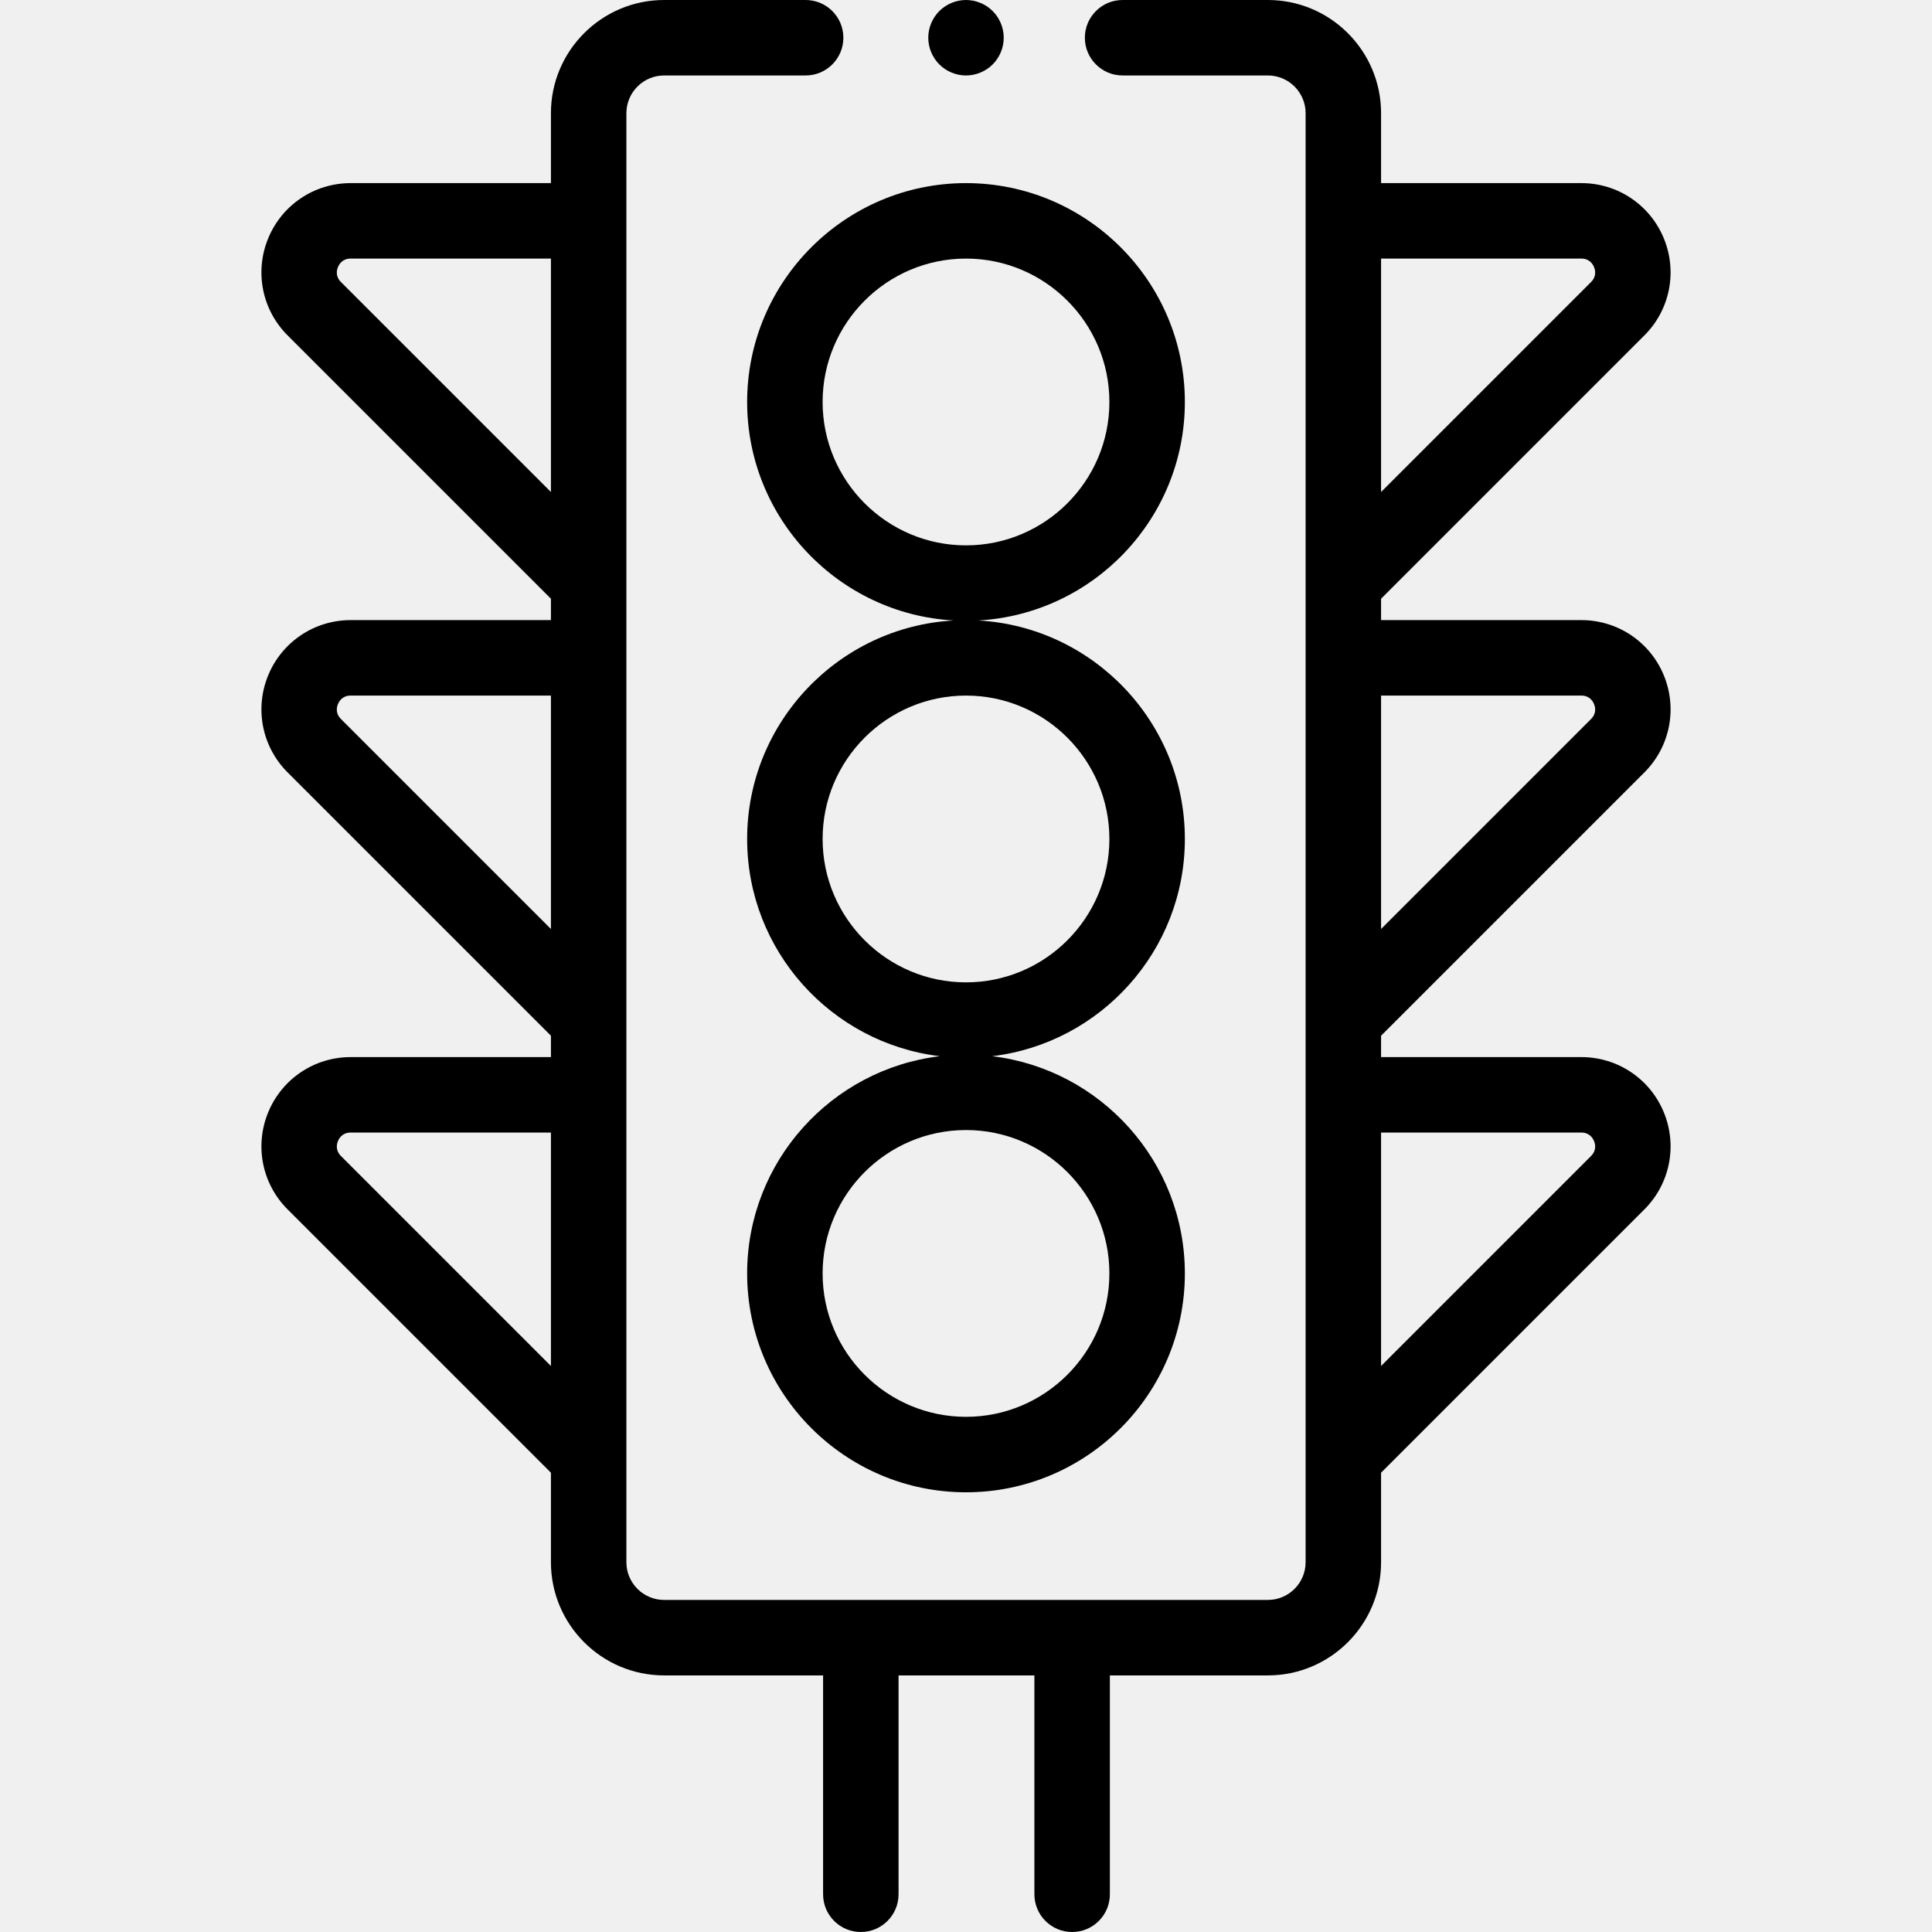
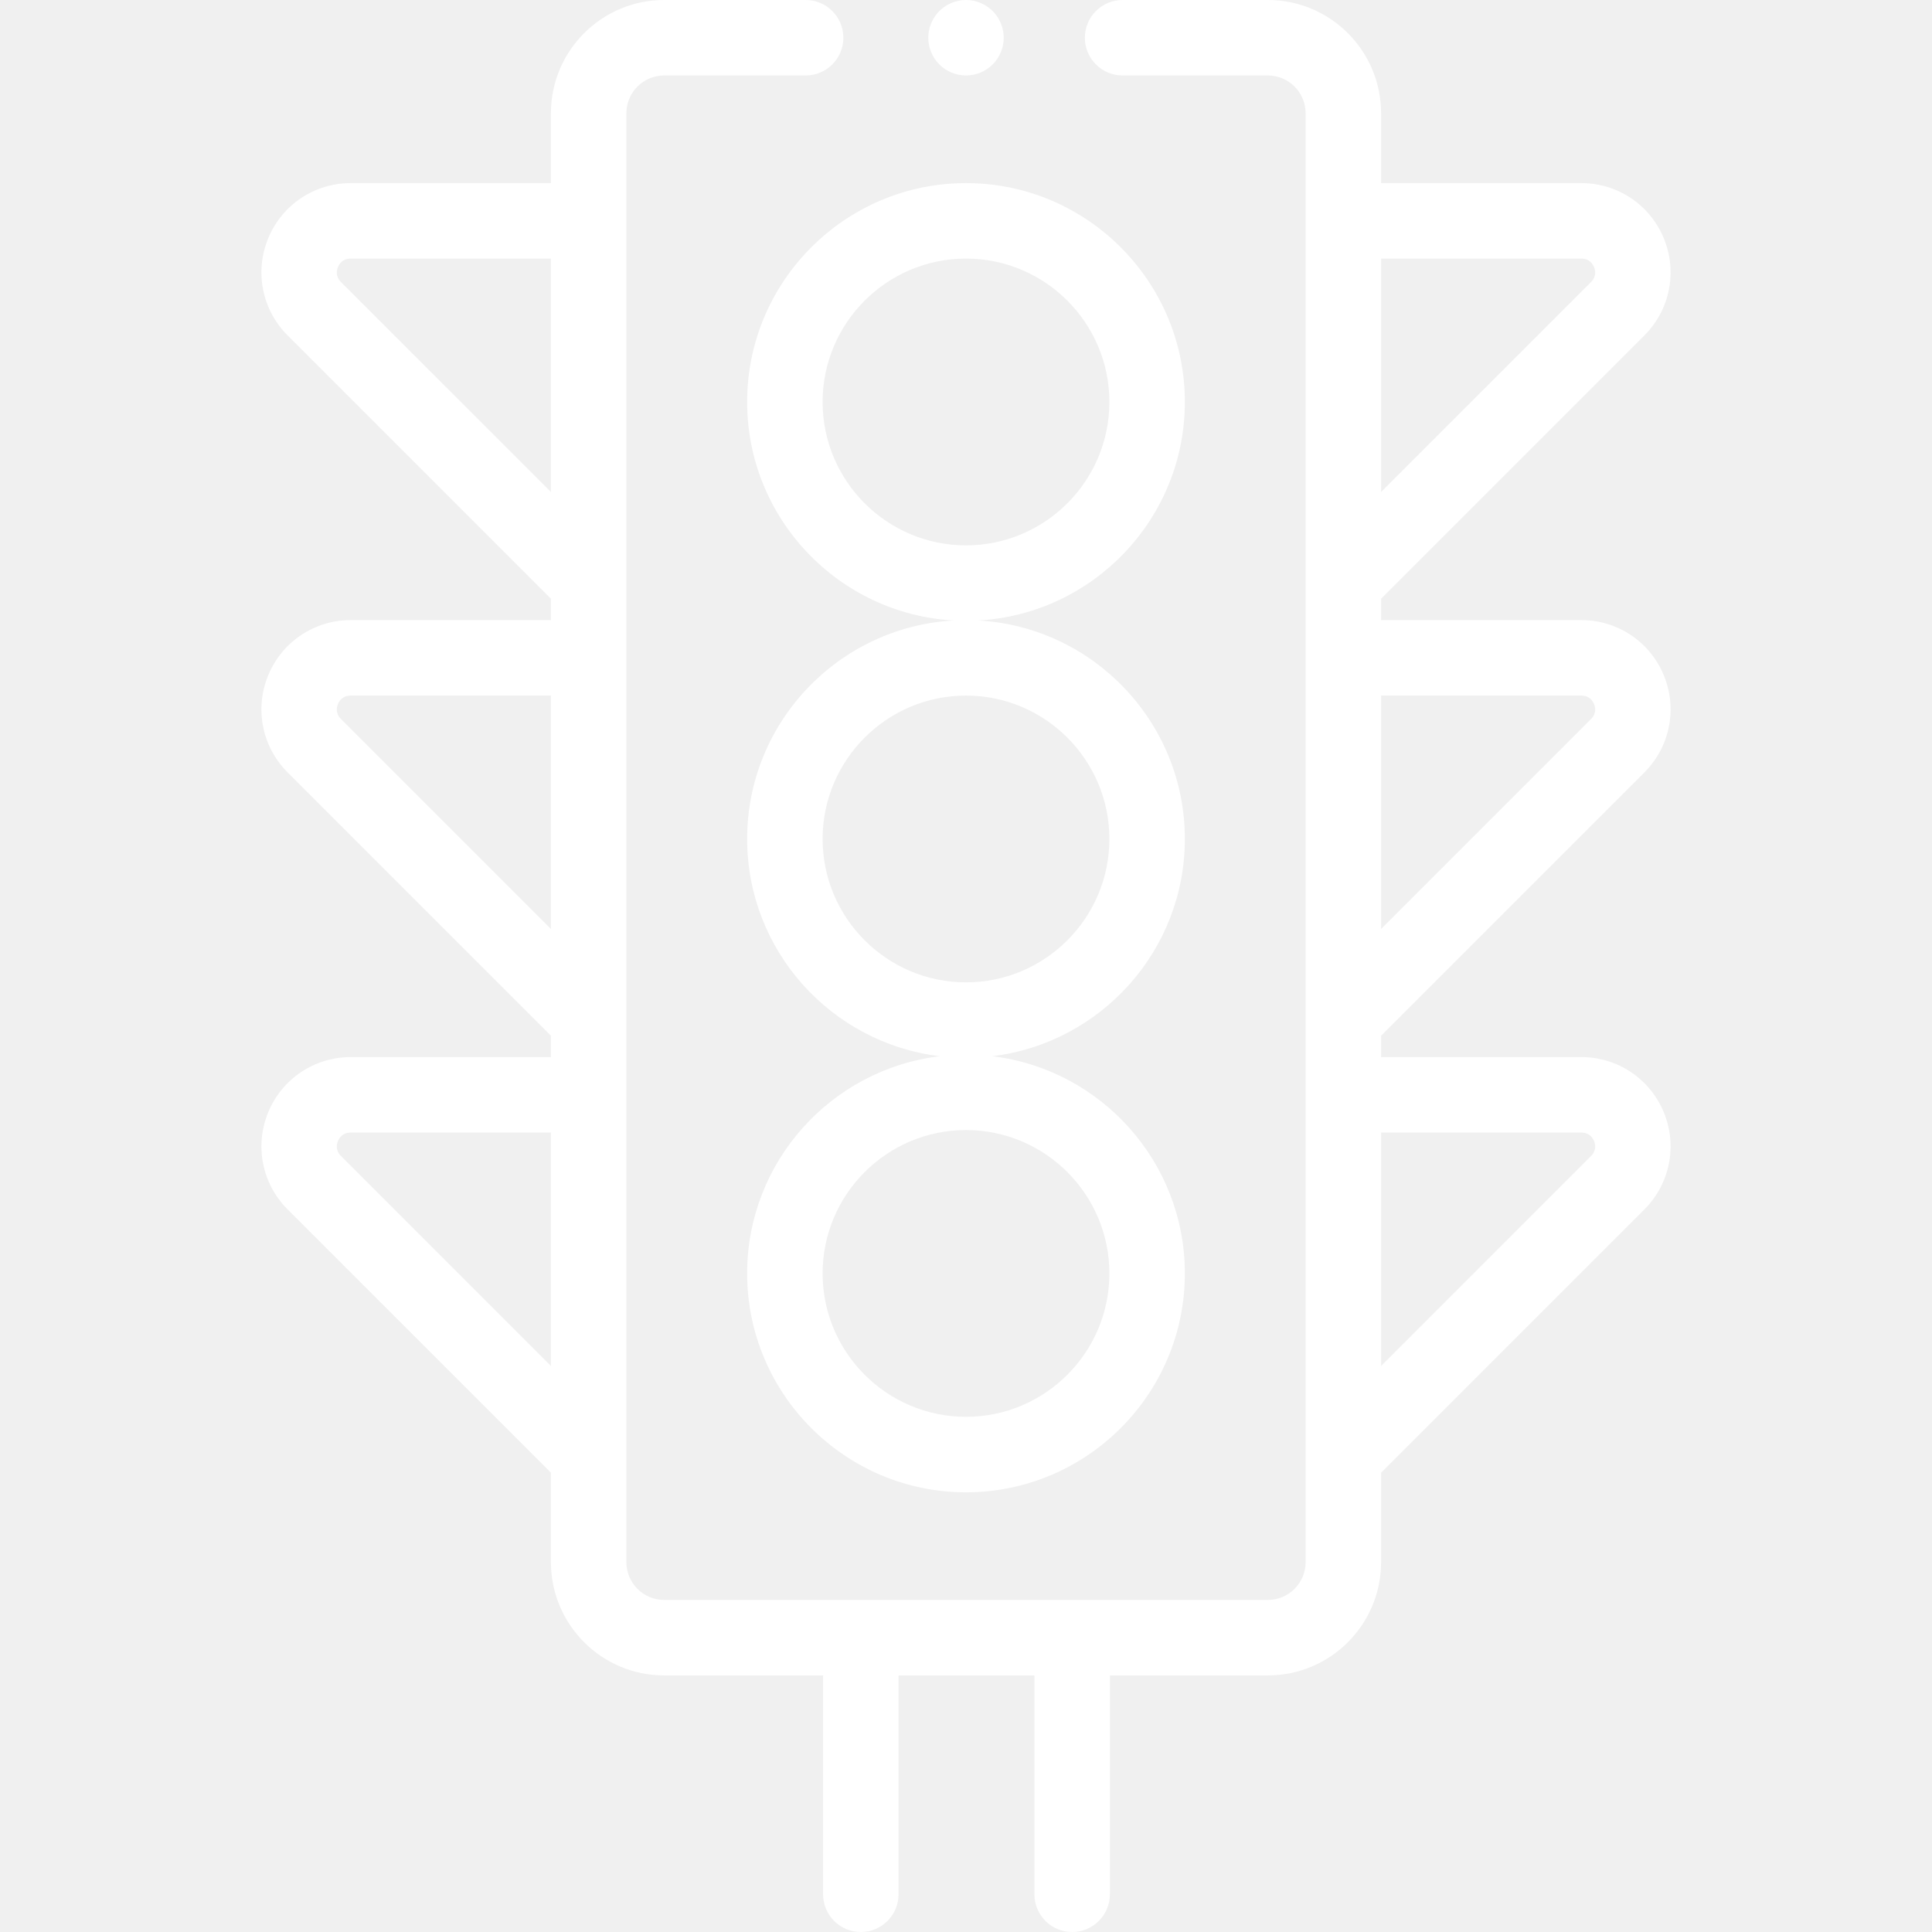
<svg xmlns="http://www.w3.org/2000/svg" version="1.1" id="Capa_1" x="0px" y="0px" viewBox="0 0 512 512" style="enable-background:new 0 0 512 512;" xml:space="preserve">
  <g>
    <g>
-       <path d="M314,222.334c0-30.889-24.274-56.21-54.747-57.904C289.726,162.737,314,137.416,314,106.527c0-31.981-26.019-58-58-58    c-31.981,0-58,26.019-58,58c0,30.889,24.274,56.21,54.747,57.904C222.274,166.124,198,191.445,198,222.334    c0,29.63,22.338,54.125,51.055,57.57c-28.717,3.445-51.055,27.94-51.055,57.57c0,31.981,26.019,58,58,58s58-26.019,58-58    c0-29.63-22.338-54.125-51.055-57.57C291.662,276.459,314,251.964,314,222.334z M218,106.527c0-20.953,17.047-38,38-38    s38,17.047,38,38s-17.047,38-38,38S218,127.48,218,106.527z M294,337.473c0,20.953-17.047,38-38,38s-38-17.047-38-38    s17.047-38,38-38S294,316.52,294,337.473z M256,260.334c-20.953,0-38-17.047-38-38s17.047-38,38-38s38,17.047,38,38    S276.953,260.334,256,260.334z" />
+       <path fill="#ffffff" d="M314,222.334c0-30.889-24.274-56.21-54.747-57.904C289.726,162.737,314,137.416,314,106.527c0-31.981-26.019-58-58-58    c-31.981,0-58,26.019-58,58c0,30.889,24.274,56.21,54.747,57.904C222.274,166.124,198,191.445,198,222.334    c0,29.63,22.338,54.125,51.055,57.57c-28.717,3.445-51.055,27.94-51.055,57.57c0,31.981,26.019,58,58,58s58-26.019,58-58    c0-29.63-22.338-54.125-51.055-57.57C291.662,276.459,314,251.964,314,222.334z M218,106.527c0-20.953,17.047-38,38-38    s38,17.047,38,38s-17.047,38-38,38S218,127.48,218,106.527z M294,337.473c0,20.953-17.047,38-38,38s-38-17.047-38-38    s17.047-38,38-38S294,316.52,294,337.473z M256,260.334c-20.953,0-38-17.047-38-38s17.047-38,38-38s38,17.047,38,38    S276.953,260.334,256,260.334z" />
    </g>
  </g>
  <g>
    <g>
-       <path d="M263.07,2.93C261.21,1.07,258.63,0,256,0c-2.63,0-5.21,1.07-7.07,2.93S246,7.37,246,10s1.07,5.21,2.93,7.07    S253.37,20,256,20c2.63,0,5.21-1.07,7.07-2.93c1.86-1.86,2.93-4.44,2.93-7.07S264.93,4.79,263.07,2.93z" />
+       <path fill="#ffffff" d="M263.07,2.93C261.21,1.07,258.63,0,256,0c-2.63,0-5.21,1.07-7.07,2.93S246,7.37,246,10s1.07,5.21,2.93,7.07    S253.37,20,256,20c2.63,0,5.21-1.07,7.07-2.93c1.86-1.86,2.93-4.44,2.93-7.07S264.93,4.79,263.07,2.93z" />
    </g>
  </g>
  <g>
    <g>
-       <path d="M419.07,280.141H366v-5.665l69.786-69.785c6.785-6.786,8.797-16.898,5.125-25.764    c-3.672-8.865-12.245-14.593-21.841-14.593H366v-5.665l69.785-69.786c6.786-6.785,8.797-16.897,5.125-25.763    c-3.672-8.865-12.245-14.594-21.841-14.594H366V30c0-16.542-13.458-30-30-30h-38.5c-5.523,0-10,4.477-10,10s4.477,10,10,10H336    c5.514,0,10,4.486,10,10v384c0,5.514-4.486,10-10,10H176c-5.514,0-10-4.486-10-10V30c0-5.514,4.486-10,10-10h37.5    c5.523,0,10-4.477,10-10s-4.477-10-10-10H176c-16.542,0-30,13.458-30,30v18.527H92.931c-9.596,0-18.169,5.729-21.841,14.594    c-3.672,8.866-1.661,18.978,5.125,25.763L146,158.669v5.665H92.931c-9.596,0-18.169,5.729-21.841,14.593    c-3.672,8.866-1.661,18.978,5.125,25.764L146,274.477v5.665H92.931c-9.596,0-18.169,5.729-21.841,14.593    c-3.672,8.866-1.661,18.978,5.125,25.764L146,390.284V414c0,16.542,13.458,30,30,30h42.127v58c0,5.523,4.477,10,10,10    s10-4.477,10-10v-58h36v58c0,5.523,4.477,10,10,10s10-4.477,10-10v-58H336c16.542,0,30-13.458,30-30v-23.716l69.786-69.786    c6.785-6.786,8.797-16.898,5.125-25.764C437.239,285.869,428.666,280.141,419.07,280.141z M366,68.527h53.069    c2.116,0,3.016,1.408,3.363,2.248c0.348,0.839,0.708,2.47-0.79,3.967L366,130.384V68.527z M366,184.334h53.069    c2.117,0,3.016,1.408,3.363,2.247c0.347,0.839,0.708,2.471-0.79,3.967L366,246.191V184.334z M146,361.998l-55.643-55.643    c-1.497-1.497-1.137-3.128-0.79-3.967c0.347-0.839,1.247-2.247,3.363-2.247H146V361.998z M146,246.191l-55.643-55.643    c-1.497-1.497-1.137-3.128-0.79-3.967s1.247-2.247,3.363-2.247H146V246.191z M146,130.384L90.356,74.741    c-1.497-1.497-1.137-3.128-0.789-3.967c0.348-0.839,1.247-2.248,3.363-2.248H146V130.384z M421.642,306.355L366,361.999v-61.857    h53.069v-0.001c2.117,0,3.016,1.408,3.363,2.247C422.779,303.227,423.14,304.859,421.642,306.355z" />
+       <path fill="#ffffff" d="M419.07,280.141H366v-5.665l69.786-69.785c6.785-6.786,8.797-16.898,5.125-25.764    c-3.672-8.865-12.245-14.593-21.841-14.593H366v-5.665l69.785-69.786c6.786-6.785,8.797-16.897,5.125-25.763    c-3.672-8.865-12.245-14.594-21.841-14.594H366V30c0-16.542-13.458-30-30-30h-38.5c-5.523,0-10,4.477-10,10s4.477,10,10,10H336    c5.514,0,10,4.486,10,10v384c0,5.514-4.486,10-10,10H176c-5.514,0-10-4.486-10-10V30c0-5.514,4.486-10,10-10h37.5    c5.523,0,10-4.477,10-10s-4.477-10-10-10H176c-16.542,0-30,13.458-30,30v18.527H92.931c-9.596,0-18.169,5.729-21.841,14.594    c-3.672,8.866-1.661,18.978,5.125,25.763L146,158.669v5.665H92.931c-9.596,0-18.169,5.729-21.841,14.593    c-3.672,8.866-1.661,18.978,5.125,25.764L146,274.477v5.665H92.931c-9.596,0-18.169,5.729-21.841,14.593    c-3.672,8.866-1.661,18.978,5.125,25.764L146,390.284V414c0,16.542,13.458,30,30,30h42.127v58c0,5.523,4.477,10,10,10    s10-4.477,10-10v-58h36v58c0,5.523,4.477,10,10,10s10-4.477,10-10v-58H336c16.542,0,30-13.458,30-30v-23.716l69.786-69.786    c6.785-6.786,8.797-16.898,5.125-25.764C437.239,285.869,428.666,280.141,419.07,280.141z M366,68.527h53.069    c2.116,0,3.016,1.408,3.363,2.248c0.348,0.839,0.708,2.47-0.79,3.967L366,130.384V68.527z M366,184.334h53.069    c2.117,0,3.016,1.408,3.363,2.247c0.347,0.839,0.708,2.471-0.79,3.967L366,246.191V184.334z M146,361.998l-55.643-55.643    c-1.497-1.497-1.137-3.128-0.79-3.967c0.347-0.839,1.247-2.247,3.363-2.247H146V361.998z M146,246.191l-55.643-55.643    c-1.497-1.497-1.137-3.128-0.79-3.967s1.247-2.247,3.363-2.247H146V246.191z M146,130.384L90.356,74.741    c-1.497-1.497-1.137-3.128-0.789-3.967c0.348-0.839,1.247-2.248,3.363-2.248H146V130.384z M421.642,306.355L366,361.999v-61.857    h53.069v-0.001c2.117,0,3.016,1.408,3.363,2.247C422.779,303.227,423.14,304.859,421.642,306.355z" />
    </g>
  </g>
  <g>
</g>
  <g>
</g>
  <g>
</g>
  <g>
</g>
  <g>
</g>
  <g>
</g>
  <g>
</g>
  <g>
</g>
  <g>
</g>
  <g>
</g>
  <g>
</g>
  <g>
</g>
  <g>
</g>
  <g>
</g>
  <g>
</g>
</svg>
